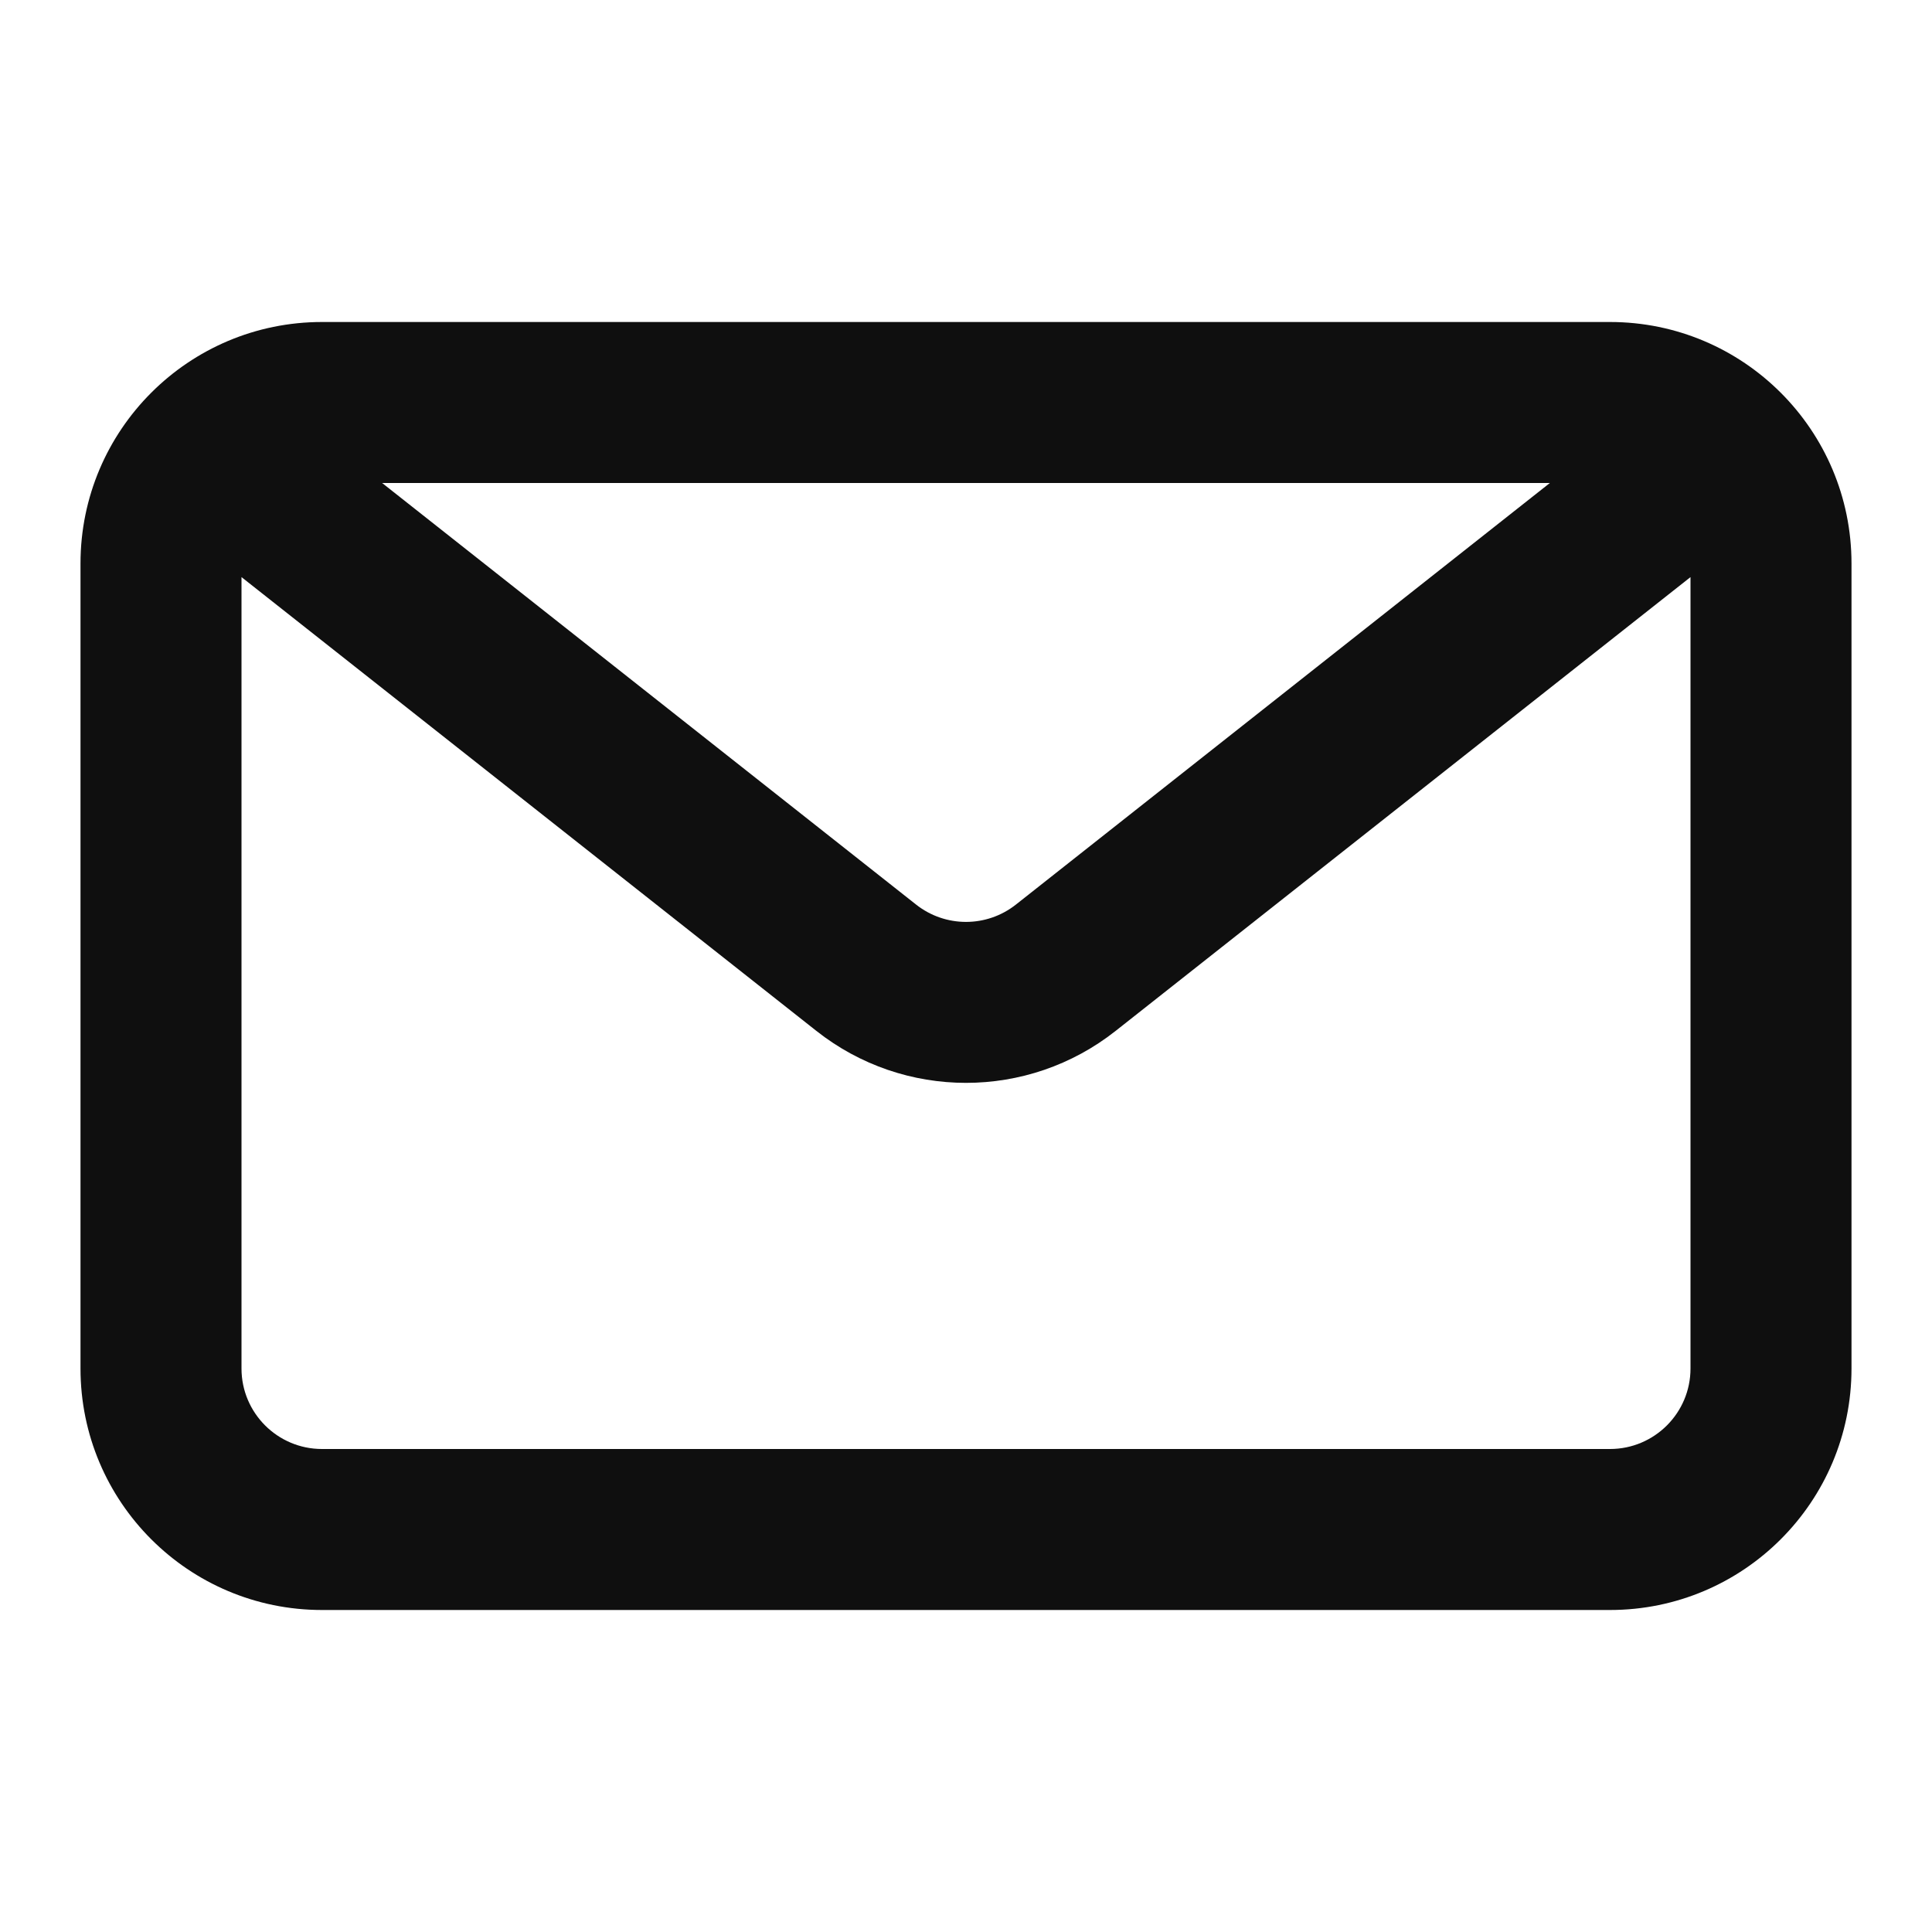
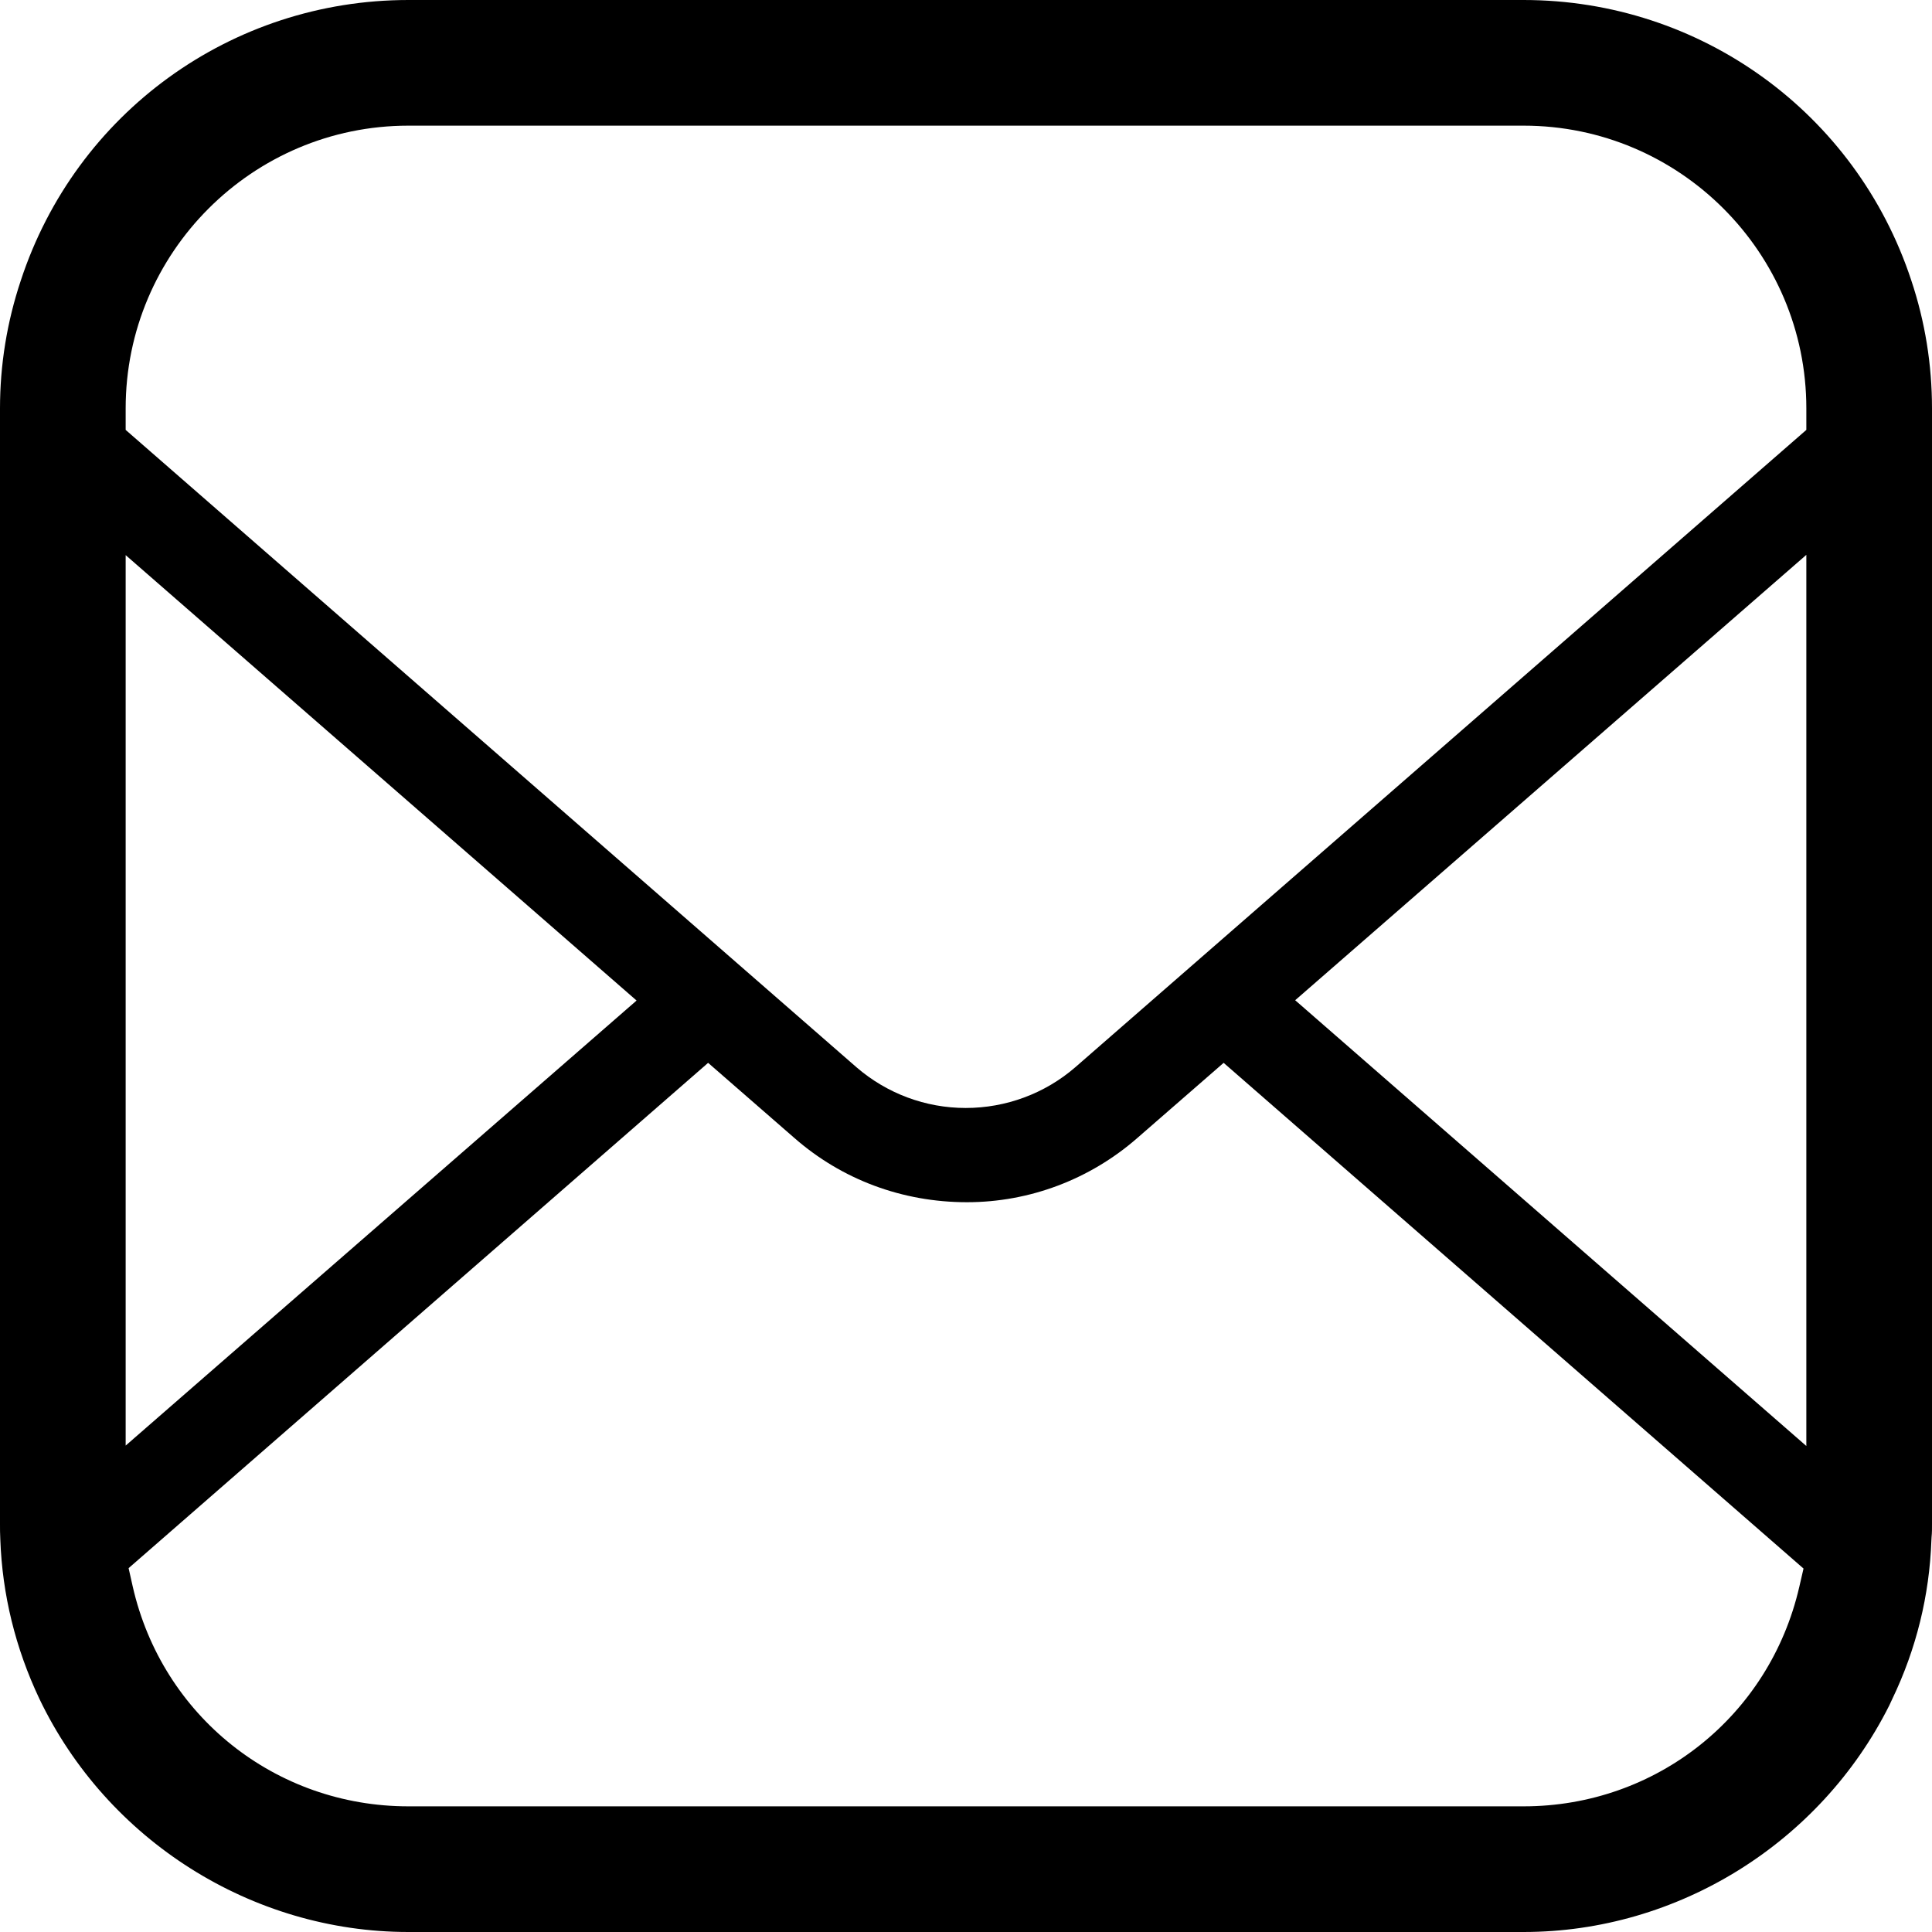
- <svg xmlns="http://www.w3.org/2000/svg" width="800px" height="800px" viewBox="0 0 24 24" fill="none">
-   <path fill-rule="evenodd" clip-rule="evenodd" d="M20 4C21.657 4 23 5.343 23 7V17C23 18.657 21.657 20 20 20H4C2.343 20 1 18.657 1 17V7C1 5.343 2.343 4 4 4H20ZM19.253 6H4.747L11.38 11.237C11.744 11.524 12.256 11.524 12.62 11.237L19.253 6ZM3 7.169V17C3 17.552 3.448 18 4 18H20C20.552 18 21 17.552 21 17V7.169L13.859 12.806C12.769 13.667 11.231 13.667 10.141 12.806L3 7.169Z" fill="#0F0F0F" />
+ <svg xmlns="http://www.w3.org/2000/svg" height="800px" width="800px" version="1.1" id="_x32_" viewBox="0 0 512 512" xml:space="preserve">
+   <style type="text/css">
+ 	.st0{fill:#000000;}
+ </style>
+   <g>
+     <path class="st0" d="M506.503,74.285C491.869,29.854,450.569,0,403.772,0H108.228C61.366,0,20.081,29.879,5.496,74.39   C1.854,85.309,0,96.699,0,108.228v295.544c0,1.35,0,2.691,0.082,4.195c0.52,14.626,4.016,28.853,10.358,42.244   C28.406,487.748,66.796,512,108.228,512h295.544c40.764,0,78.586-23.512,96.91-60.049l0.814-1.748   c6.341-13.211,9.821-27.39,10.342-41.935l0.048-0.894c0.131-1.203,0.114-2.407,0.114-3.602V108.228   C511.999,96.634,510.162,85.219,506.503,74.285z M33.301,147.114l135.398,118.04L33.301,383.097V147.114z M476.829,420.544   c-7.886,34.236-37.919,58.155-73.057,58.155H108.228c-35.203,0-65.252-23.959-73.057-58.268l-1.09-4.854l153.578-133.911   l22.878,19.926c12.536,10.968,28.536,17.008,45.723,17.008c16.57,0,32.586-6.041,45.138-17.016l22.878-19.919l153.675,134.016   L476.829,420.544z M478.699,383.203l-135.464-118.13l135.464-118.032V383.203z M478.699,113.927L284.926,282.861   c-8.032,6.943-18.341,10.764-29.008,10.764c-10.618,0-20.878-3.821-28.942-10.789L33.301,113.927v-5.7   c0-41.317,33.61-74.927,74.927-74.927h295.544c41.317,0,74.927,33.61,74.927,74.927V113.927z" />
+   </g>
</svg>
